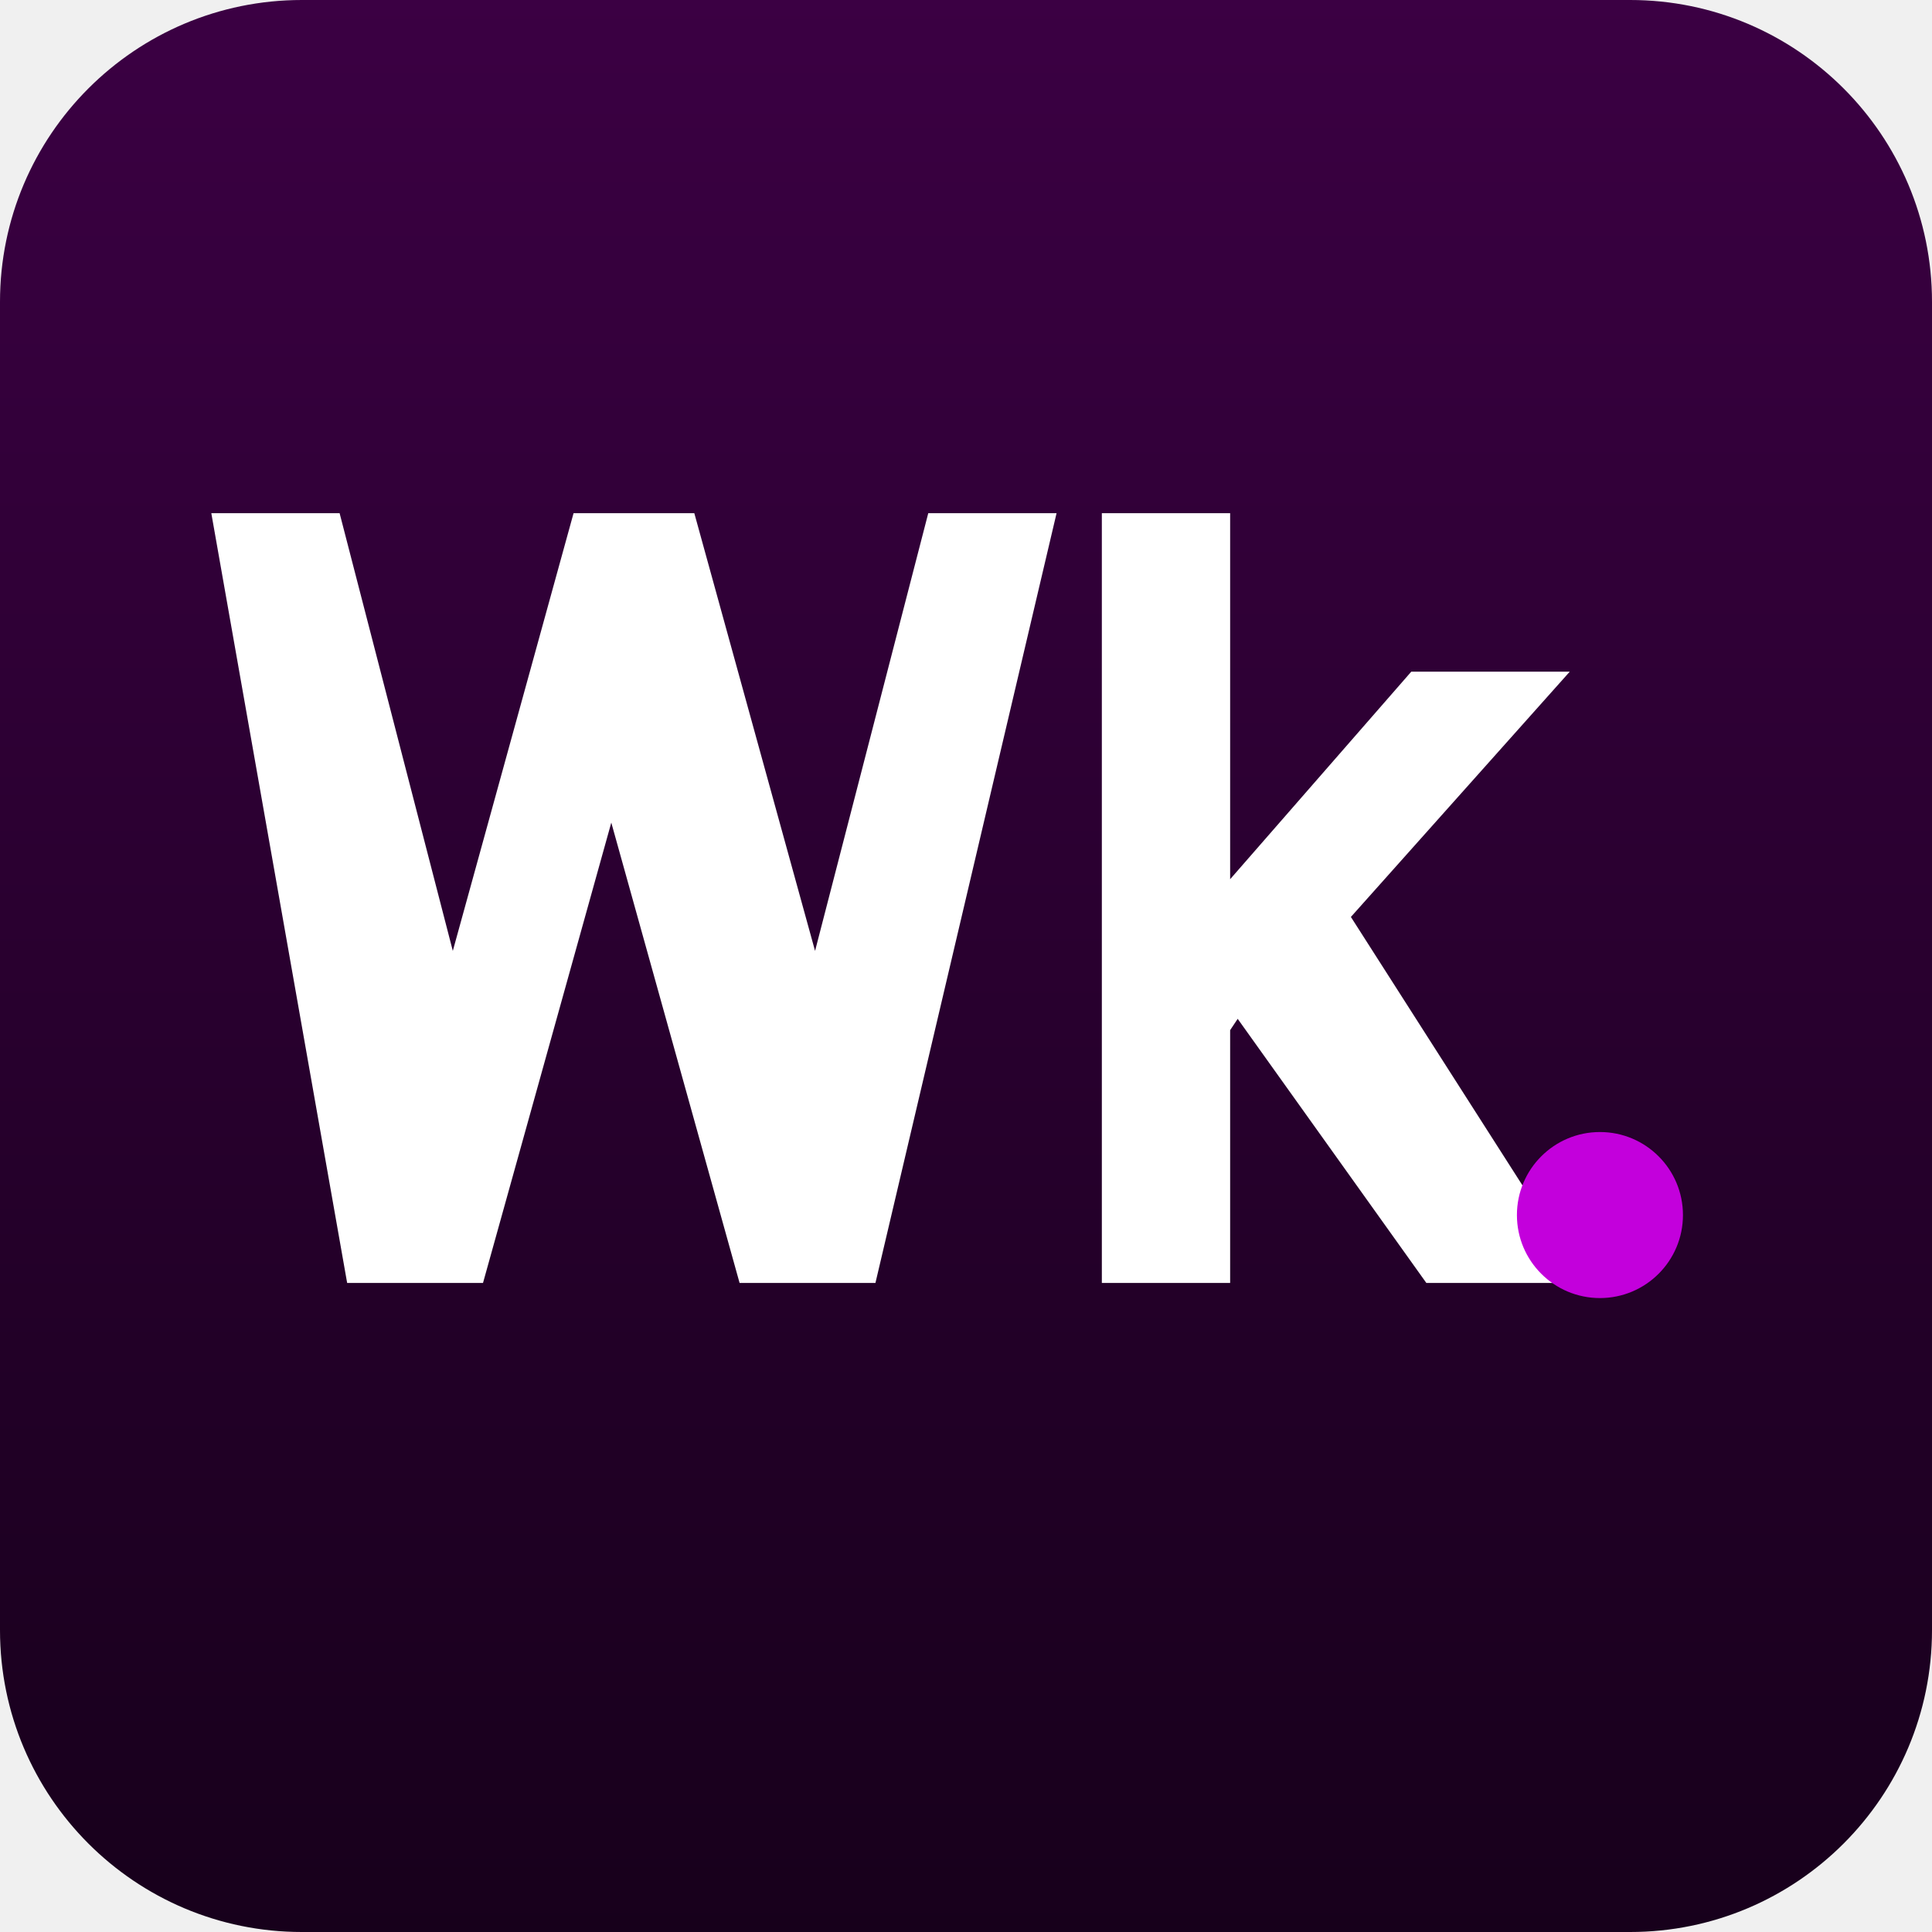
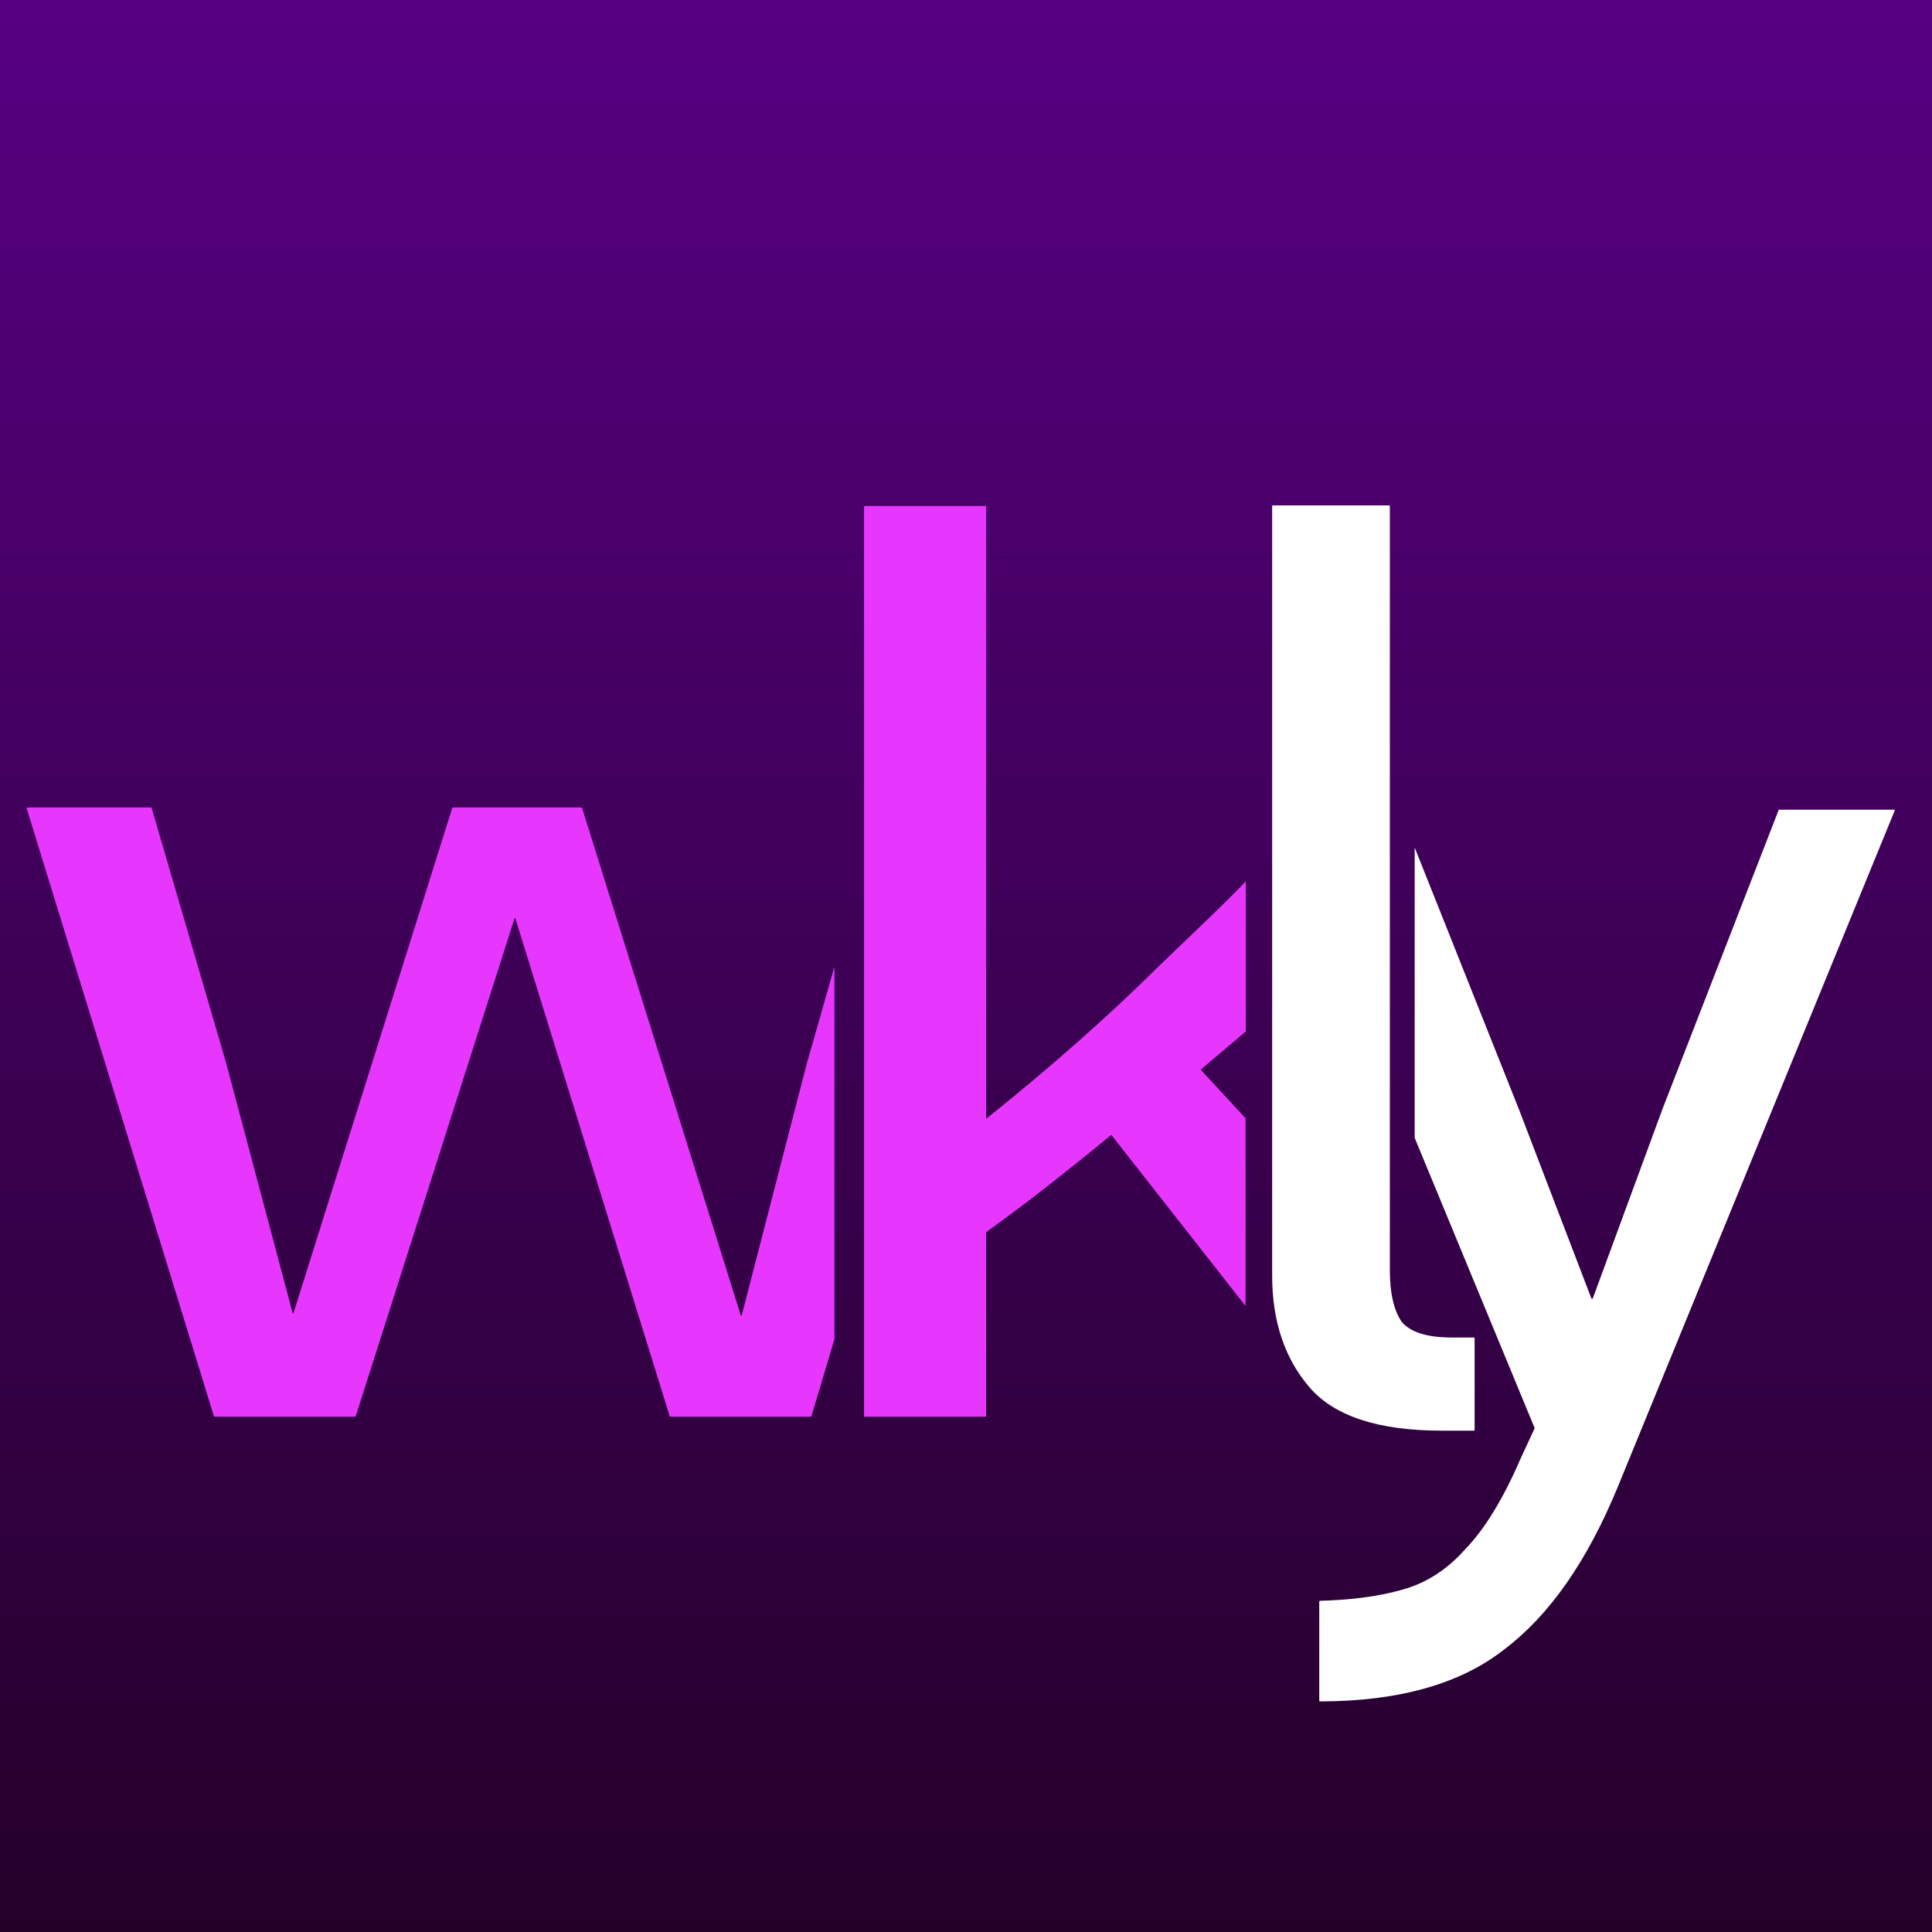
- <svg xmlns="http://www.w3.org/2000/svg" viewBox="0 0 512 512" width="512" height="512">
+ <svg xmlns="http://www.w3.org/2000/svg" width="512" height="512" viewBox="0 0 512 512" fill="none">
+   <rect width="512" height="512" fill="url(#paint0_linear_167_557)" />
+   <path d="M402.504 293.903L421.731 344.088C421.797 344.261 422.041 344.259 422.105 344.086L440.572 293.903L471.345 214.703C471.375 214.626 471.449 214.575 471.531 214.575H501.919C502.061 214.575 502.158 214.719 502.104 214.851L428.773 393.942C420.655 413.69 410.618 428.075 398.694 437.071C387.062 446.252 370.771 450.862 349.817 450.892C349.707 450.892 349.616 450.802 349.616 450.692V424.43C349.616 424.322 349.703 424.233 349.812 424.23C358.351 424 365.64 423.003 371.681 421.262C378.021 419.507 383.609 415.896 388.428 410.414C393.502 405.148 398.332 397.242 402.898 386.71L406.671 378.554C406.694 378.503 406.696 378.445 406.674 378.393L374.906 301.543V224.597L402.504 293.903Z" fill="white" />
+   <path d="M368.328 336.691C368.329 342.608 369.344 347.1 371.37 350.17C373.654 353.022 378.106 354.449 384.702 354.449H390.588C390.698 354.449 390.788 354.538 390.788 354.649V378.937C390.788 379.048 390.698 379.137 390.588 379.137H382.031C365.287 379.137 353.601 375.306 347.005 367.627C340.409 359.947 337.134 350.065 337.134 337.997V134.141C337.134 134.031 337.223 133.941 337.334 133.941H368.128C368.238 133.941 368.328 134.031 368.328 134.141V336.691Z" fill="white" />
+   <path d="M59.879 281.519L77.551 347.969C77.582 348.086 77.746 348.089 77.782 347.975L119.845 214.132C119.871 214.049 119.948 213.992 120.035 213.992H154.071C154.158 213.992 154.236 214.049 154.262 214.132L196.323 348.625C196.359 348.74 196.524 348.736 196.554 348.619L213.818 281.838L221.128 256.201V354.944L215.041 375.301C215.016 375.386 214.938 375.444 214.85 375.444H177.661C177.573 375.444 177.496 375.387 177.47 375.303L136.576 243.382C136.541 243.27 136.383 243.269 136.347 243.381L94.277 375.305C94.25 375.388 94.173 375.444 94.086 375.444H56.871C56.783 375.444 56.705 375.387 56.68 375.303L7.08 214.251C7.04 214.122 7.136 213.992 7.271 213.992H39.999C40.088 213.992 40.166 214.051 40.191 214.136L59.879 281.519Z" fill="#E737FE" />
+   <path d="M261.33 296.26C261.33 296.361 261.446 296.416 261.525 296.353C278.549 282.709 293.634 269.393 306.74 256.396C311.468 251.8 325.775 238.34 330.152 233.543V259.693V273.34L318.279 283.389C318.227 283.433 318.222 283.512 318.268 283.562L330.083 296.353V346.103L294.629 300.911C294.56 300.823 294.431 300.809 294.344 300.881C289.392 304.971 284.166 309.168 278.699 313.471C273.199 317.8 267.434 322.142 261.413 326.471C261.361 326.508 261.33 326.569 261.33 326.633V375.244C261.33 375.354 261.24 375.444 261.13 375.444H229.176C229.065 375.444 228.976 375.354 228.976 375.244V134.283C228.976 134.172 229.065 134.083 229.176 134.083H261.13C261.24 134.083 261.33 134.172 261.33 134.283V296.26Z" fill="#E737FE" />
  <defs>
-     <linearGradient id="bg" x1="0" y1="0" x2="0" y2="1">
-       <stop offset="0%" stop-color="#3b0043" />
-       <stop offset="100%" stop-color="#17001b" />
+     <linearGradient id="paint0_linear_167_557" x1="256" y1="0" x2="256" y2="512" gradientUnits="userSpaceOnUse">
+       <stop offset="0.004" stop-color="#570082" />
+       <stop offset="1" stop-color="#240029" />
    </linearGradient>
  </defs>
-   <rect width="512" height="512" rx="80" fill="url(#bg)" />
-   <path fill="#ffffff" d="     M56 136 L90 136 L120 252 L152 136 L184 136 L216 252 L246 136 L280 136 L232 340 L196 340 L162 218 L128 340 L92 340 Z   " />
-   <path fill="#ffffff" d="     M292 136 L326 136 L326 233 L374 178 L416 178 L358 243 L420 340 L378 340 L328 270 L326 273 L326 340 L292 340 Z   " />
-   <circle cx="424" cy="322" r="22" fill="#c300dc" />
</svg>
